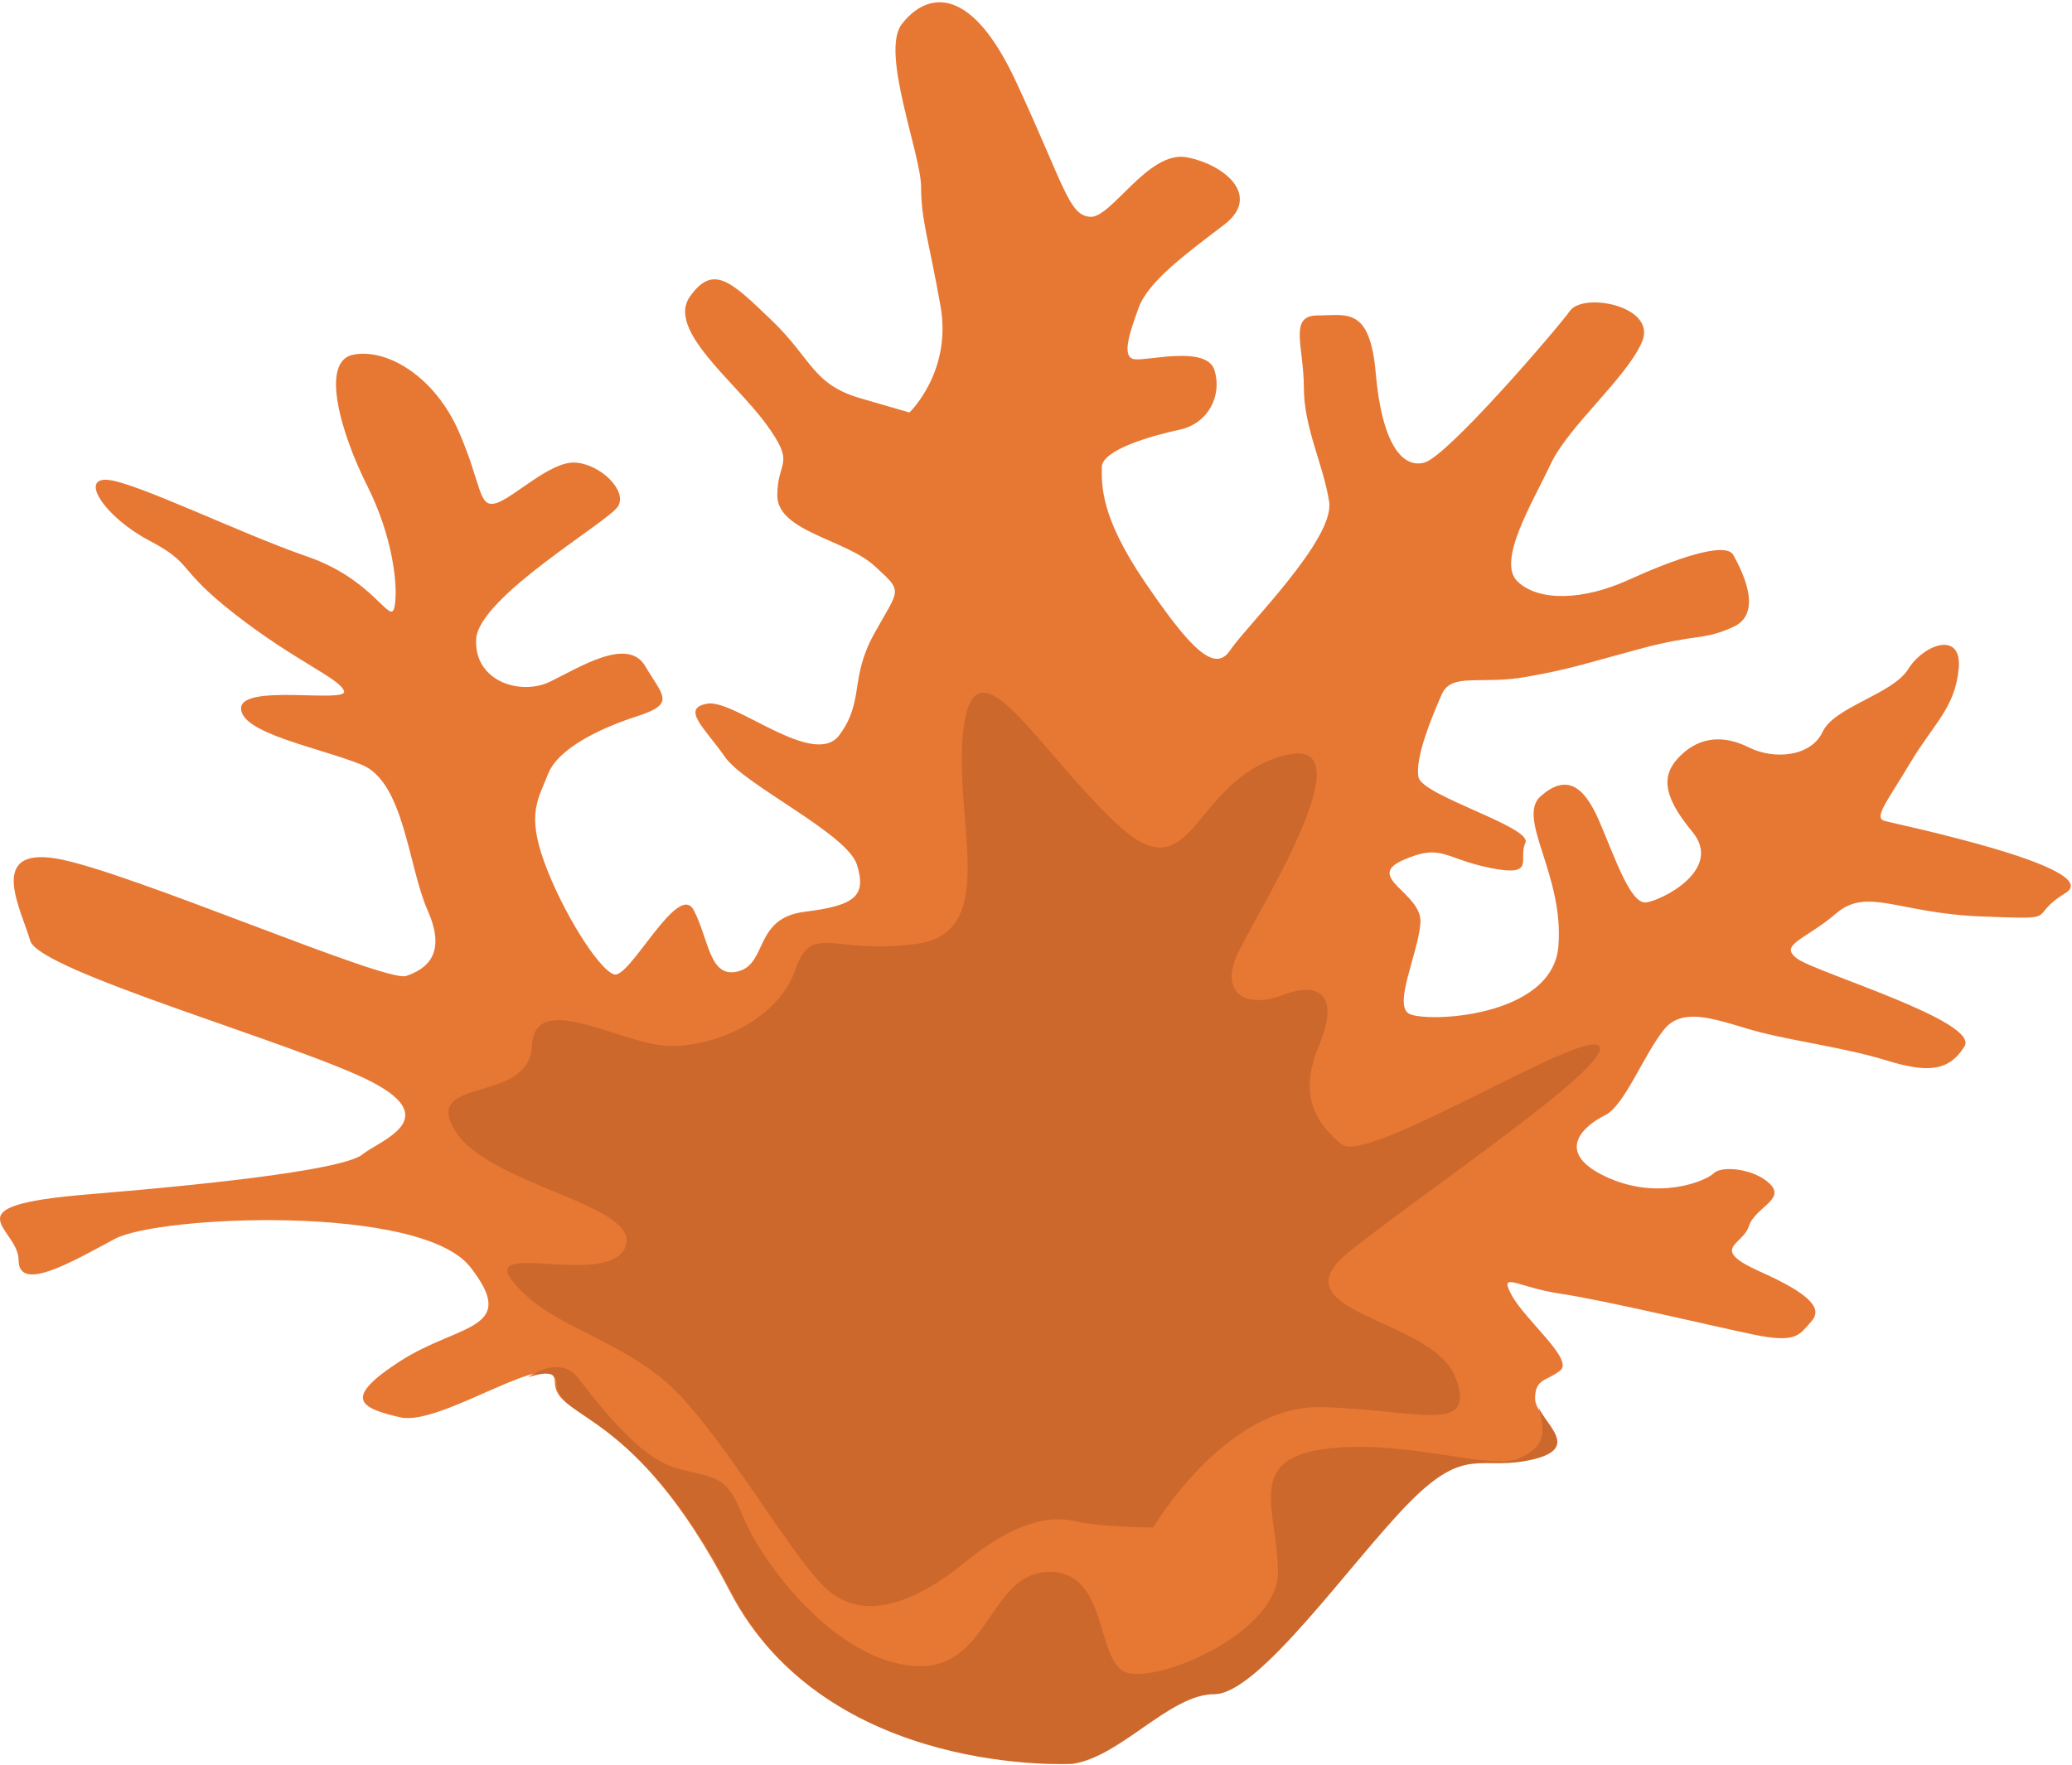
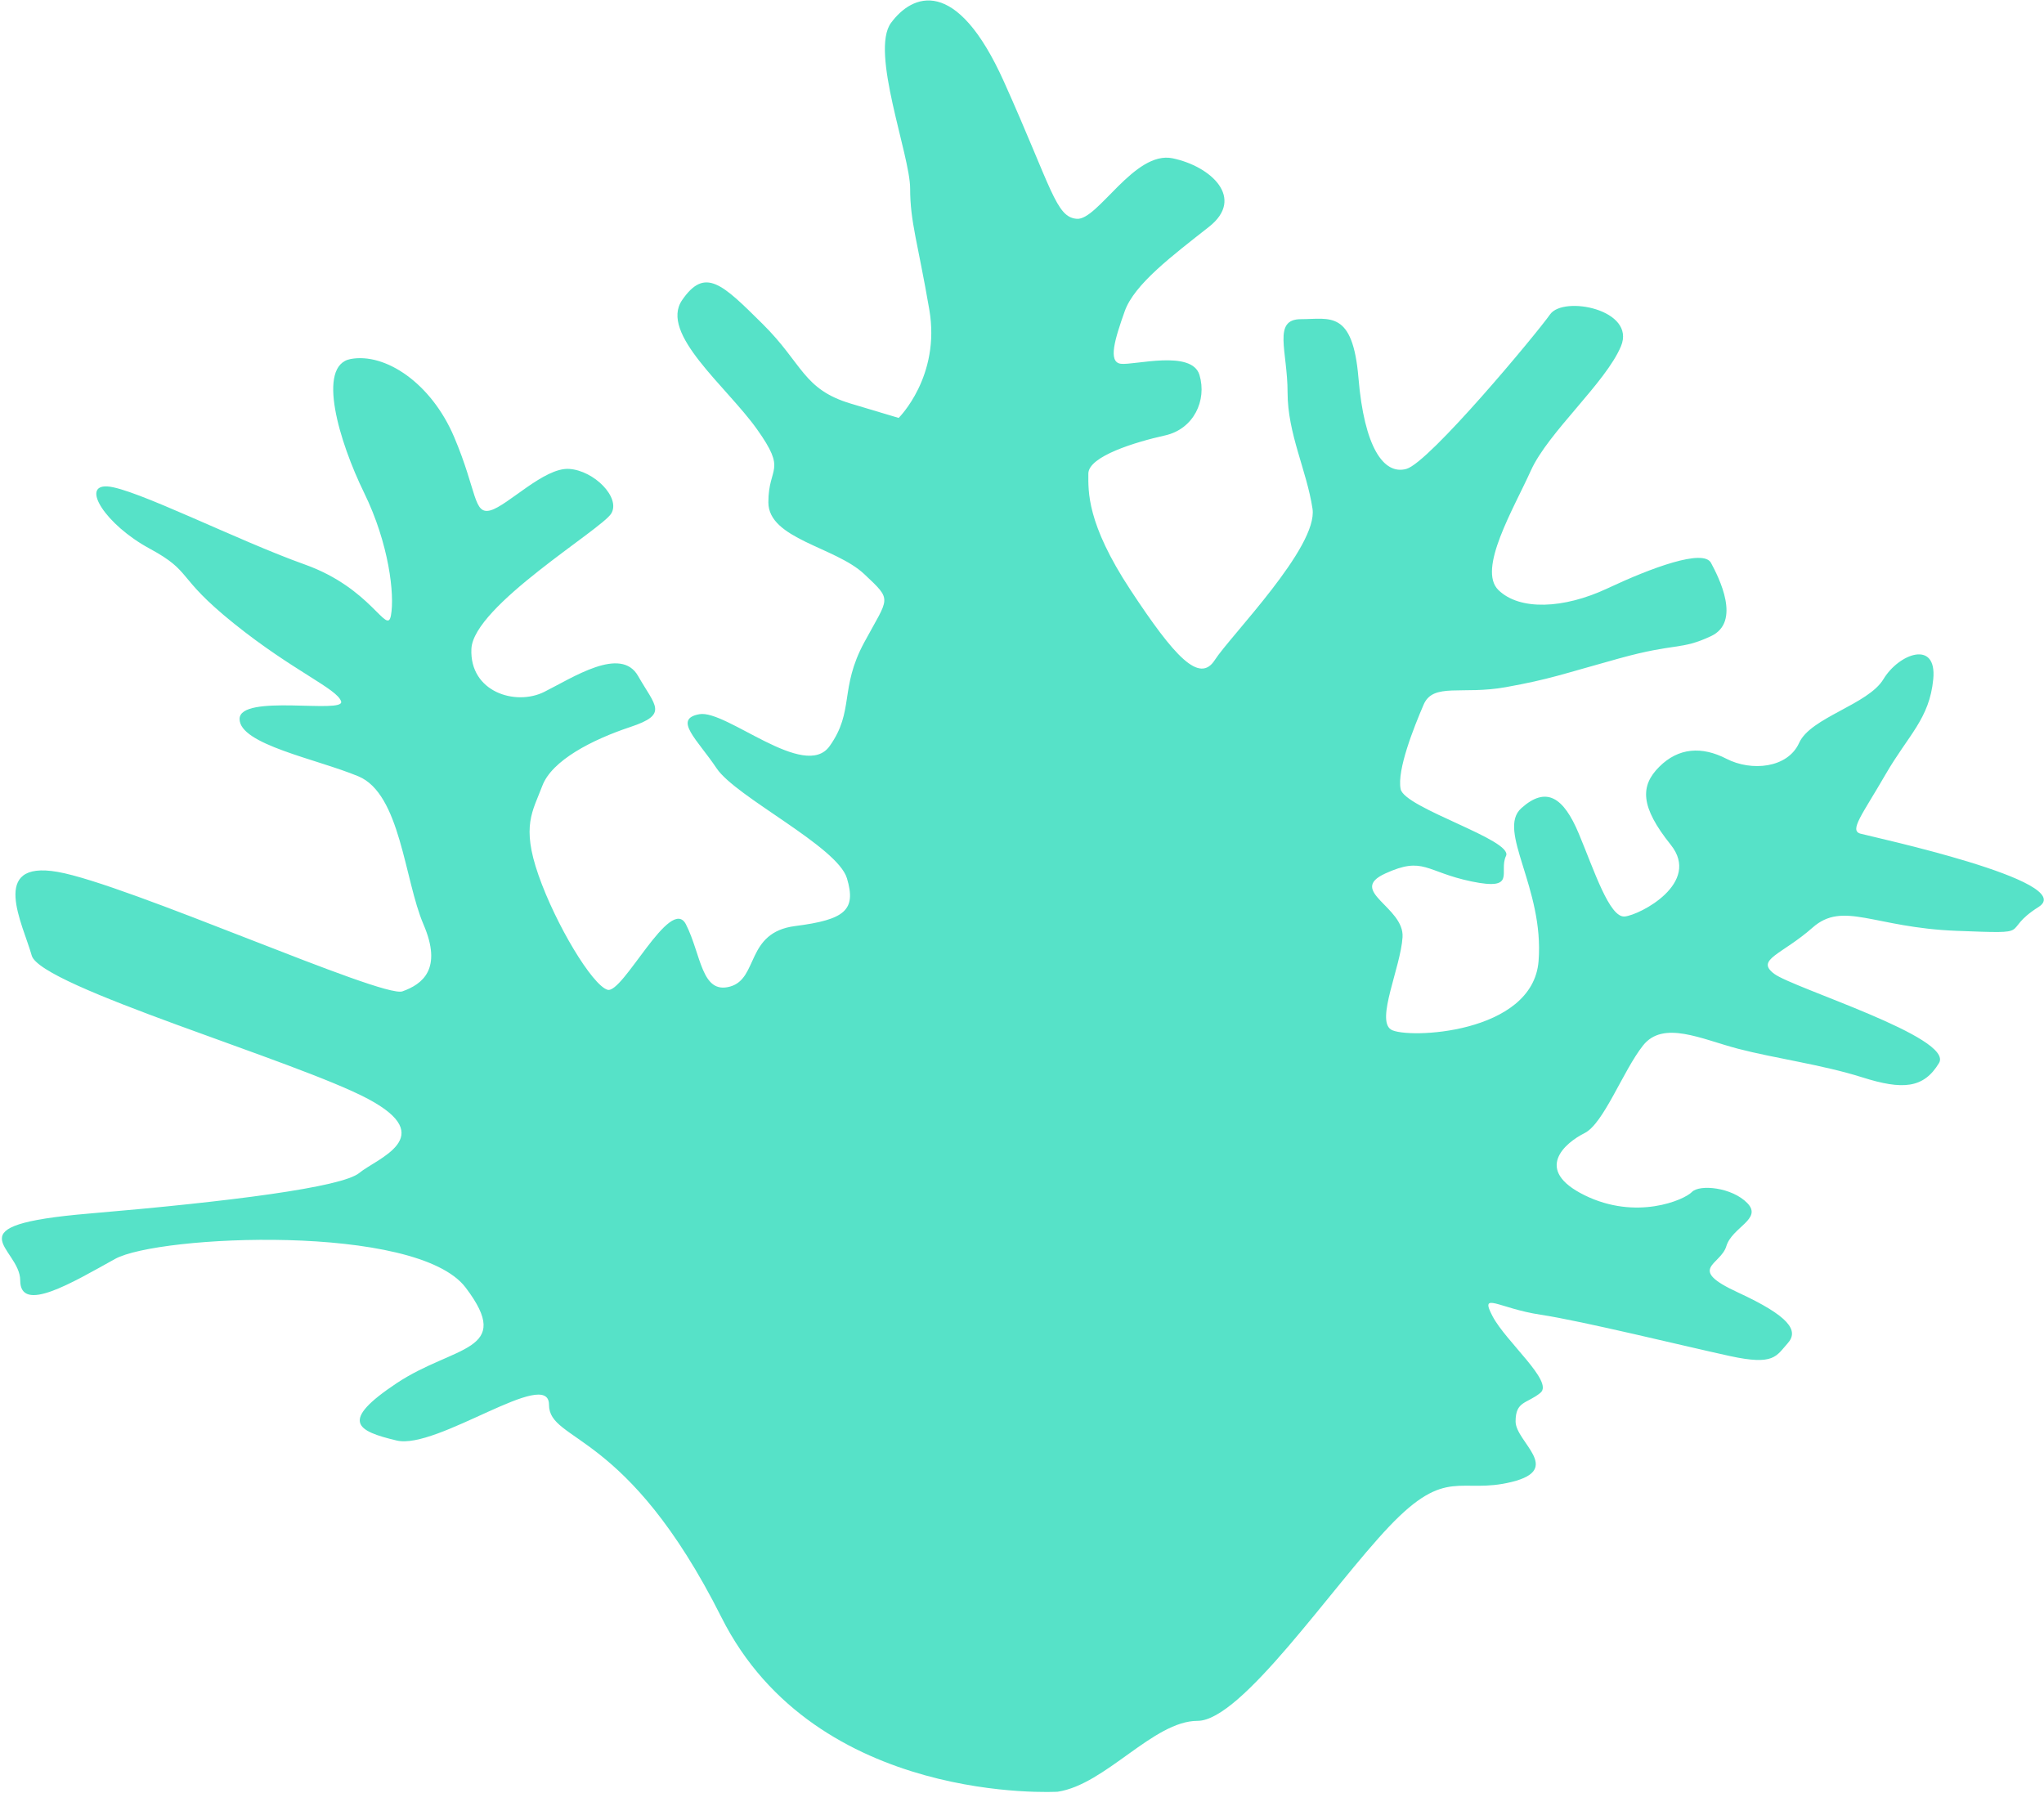
- <svg xmlns="http://www.w3.org/2000/svg" width="715px" height="609px" viewBox="303 108 715 609" version="1.1">
+ <svg xmlns="http://www.w3.org/2000/svg" width="1081px" height="948px" viewBox="-25316 -7074 1081 948" version="1.1">
  <defs />
-   <g id="Group-4" stroke="none" stroke-width="1" fill="none" fill-rule="evenodd" transform="translate(303, 108)">
-     <path d="M369.477,608.31 C369.477,608.31 284.997,613.176 251.806,549.159 C218.619,485.142 191.461,490.002 191.461,477.037 C191.461,464.072 152.235,492.435 138.156,489.193 C124.08,485.951 118.047,482.709 138.156,469.747 C158.274,456.784 179.39,459.209 162.301,437.329 C145.199,415.453 54.683,419.504 39.599,427.609 C24.512,435.714 6.415,446.246 6.415,434.902 C6.415,423.558 -18.731,416.262 30.547,412.214 C79.826,408.16 119.052,403.297 125.087,398.434 C131.123,393.573 153.25,386.28 128.1,373.315 C102.964,360.353 13.452,335.226 10.436,324.696 C7.413,314.161 -4.655,292.282 19.484,296.33 C43.619,300.387 133.128,339.28 140.171,336.852 C147.211,334.417 154.254,329.285 147.544,314.161 C140.842,299.035 139.5,269.862 124.75,263.918 C110,257.98 83.179,253.117 83.179,244.475 C83.179,235.824 120.059,242.854 118.715,238.531 C117.373,234.206 101.956,228.267 81.167,212.06 C60.381,195.853 67.087,194.77 51.667,186.667 C36.242,178.562 27.535,165.06 36.916,165.6 C46.302,166.14 82.508,183.968 105.976,192.071 C129.444,200.17 134.809,216.38 136.151,209.356 C137.492,202.334 135.48,185.044 126.762,167.758 C118.047,150.476 110,124.54 122.068,122.379 C134.139,120.22 150.227,130.487 158.274,148.852 C166.315,167.224 164.98,175.32 171.012,173.702 C177.051,172.084 189.786,159.116 198.504,159.659 C207.226,160.194 216.608,169.382 213.251,174.783 C209.898,180.183 164.98,206.114 164.306,220.7 C163.639,235.289 179.73,240.149 189.786,235.289 C199.846,230.426 216.608,219.625 222.64,229.886 C228.675,240.149 233.373,242.848 219.961,247.176 C206.548,251.496 192.469,258.515 189.116,267.16 C185.766,275.806 181.742,280.666 187.774,297.411 C193.813,314.161 206.548,334.688 211.913,336.309 C217.278,337.93 234.04,303.898 239.402,314.161 C244.767,324.425 244.767,337.933 254.826,335.231 C264.882,332.527 260.187,316.866 277.62,314.701 C295.053,312.54 299.073,309.298 295.727,298.494 C292.374,287.69 256.838,270.94 250.128,261.219 C243.429,251.496 234.707,244.475 244.096,242.854 C253.481,241.23 280.977,265.539 289.684,253.655 C298.402,241.77 293.041,234.211 301.759,218.541 C310.473,202.875 311.815,204.496 301.759,195.313 C291.703,186.127 268.231,183.425 268.231,171.003 C268.231,158.576 274.934,160.74 264.211,146.148 C253.481,131.564 230.013,113.739 238.057,102.392 C246.104,91.048 252.14,96.991 266.223,110.497 C280.302,124.005 280.302,132.648 297.068,137.508 L313.826,142.368 C313.826,142.368 328.573,128.325 324.553,105.634 C320.533,82.946 317.847,75.921 317.847,64.577 C317.847,53.233 303.767,18.117 311.147,8.393 C318.524,-1.333 333.938,-7.808 350.704,28.383 C367.466,64.577 368.81,74.3 376.18,74.838 C383.55,75.384 396.295,51.615 409.708,54.313 C423.113,57.018 435.188,67.819 422.442,77.542 C409.708,87.268 396.295,96.991 392.942,106.177 C389.592,115.36 386.907,123.465 391.604,124.005 C396.295,124.546 416.41,119.142 419.096,127.785 C421.775,136.427 417.081,146.153 407.022,148.312 C396.962,150.476 380.207,155.339 380.207,161.277 C380.207,167.224 379.533,178.022 394.954,200.716 C410.378,223.404 419.096,232.585 424.458,224.485 C429.823,216.38 460.664,186.127 458.656,173.165 C456.64,160.194 449.931,147.769 449.931,133.723 C449.931,119.683 444.573,108.873 454.632,108.873 C464.684,108.873 472.732,105.634 474.744,128.863 C476.756,152.094 483.458,161.818 491.506,159.659 C499.553,157.492 537.097,113.739 541.792,107.255 C546.486,100.771 571.959,105.637 566.601,118.059 C561.233,130.484 541.128,147.229 535.086,160.194 C529.057,173.165 516.308,193.692 523.688,200.716 C531.062,207.735 546.486,207.194 561.903,200.17 C577.331,193.149 595.427,186.667 598.113,191.53 C600.792,196.391 608.84,211.514 598.113,216.38 C587.38,221.24 586.042,218.541 565.927,223.945 C545.812,229.343 541.788,230.969 526.371,233.671 C510.954,236.37 500.891,232.047 497.541,239.609 C494.185,247.176 488.153,261.76 489.494,268.241 C490.835,274.725 529.057,285.526 526.371,290.927 C523.688,296.33 530.391,302.817 514.3,299.578 C498.208,296.33 497.541,290.927 484.129,296.876 C470.723,302.817 490.835,308.217 490.164,318.484 C489.494,328.747 480.772,346.576 486.141,349.818 C491.499,353.06 535.753,351.436 537.768,326.586 C539.78,301.739 523.018,282.287 531.732,274.725 C540.45,267.16 546.486,270.945 551.848,283.368 C557.212,295.793 562.577,312.003 567.939,311.459 C573.304,310.922 594.757,300.115 584.03,287.15 C573.304,274.185 573.3,267.16 580.01,260.682 C586.713,254.198 594.877,253.655 603.537,257.98 C612.193,262.3 624.928,261.219 628.955,252.574 C632.979,243.929 653.09,239.609 658.459,230.969 C663.823,222.321 677.229,217.461 675.891,230.969 C674.55,244.475 667.173,249.875 659.129,263.381 C651.082,276.886 646.387,282.29 650.408,283.368 C654.428,284.448 726.844,299.578 712.761,308.22 C698.685,316.866 712.761,317.4 683.935,316.32 C655.105,315.239 644.376,306.056 633.649,315.239 C622.923,324.425 613.527,326.046 620.237,330.911 C626.943,335.772 683.261,352.522 677.903,361.162 C672.542,369.804 665.161,370.347 651.082,366.028 C636.999,361.702 620.237,359.541 607.498,356.302 C594.76,353.06 581.379,346.576 574.322,355.215 C567.272,363.861 560.566,381.692 553.863,384.931 C547.15,388.173 535.753,397.353 553.863,405.998 C571.959,414.644 588.721,407.619 591.411,404.918 C594.086,402.216 605.487,403.297 610.848,408.697 C616.213,414.103 605.487,416.805 603.475,423.286 C601.459,429.767 589.395,430.848 607.498,438.953 C625.605,447.058 628.955,451.918 624.928,456.238 C620.911,460.561 620.237,463.803 604.816,460.561 C589.395,457.322 553.189,448.674 538.439,446.515 C523.688,444.354 516.986,438.413 521.673,447.058 C526.371,455.701 543.13,469.206 538.439,472.989 C533.741,476.771 529.724,475.687 529.724,482.712 C529.724,489.733 546.486,498.916 528.379,503.239 C510.28,507.564 505.589,497.841 485.47,518.366 C465.355,538.895 433.839,584.272 418.422,584.272 C403.001,584.272 386.236,605.88 369.477,608.31" id="Fill-180" fill="#E77834" />
-     <path d="M397.971,527.205 C397.971,527.205 422.798,484.973 455.809,485.685 C488.821,486.4 510.208,495.652 502.13,475.147 C494.048,454.64 439.044,453.249 465.707,431.929 C492.367,410.612 557.148,367.222 551.825,361.035 C546.501,354.842 471.815,402.183 462.939,394.948 C454.062,387.708 448.003,377.943 455.101,361.035 C462.196,344.118 456.047,338.399 442.703,343.4 C429.366,348.41 421.67,342.392 426.498,330.51 C431.323,318.625 474.683,251.929 442.703,260.846 C410.73,269.76 412.14,309.42 385.25,284.227 C358.374,259.033 337.072,219.514 332.636,250.355 C328.203,281.201 345.787,321.579 316.582,325.702 C287.381,329.817 280.197,318.024 274.471,334.644 C268.745,351.267 248.423,360.782 231.961,361.035 C215.498,361.276 184.426,340.765 183.549,361.035 C182.672,381.298 145.454,371.196 156.965,390.19 C168.472,409.185 221.441,415.81 215.838,430.272 C210.229,444.736 165.146,427.695 177.015,442.387 C188.879,457.086 208.658,460.317 227.607,475.147 C246.559,489.975 271.252,535.022 284.644,547.893 C298.032,560.758 316.795,552.493 333.145,539.112 C349.498,525.728 361.902,522.866 370.785,525.013 C379.668,527.155 397.971,527.205 397.971,527.205" id="Fill-181" fill="#CD682D" />
-     <path d="M528.987,503.712 C545.054,499.874 533.671,492.215 530.902,485.628 C532.9,492.935 534.217,499.334 523.831,503.418 C513.445,507.502 484.224,496.41 456.935,500.112 C429.649,503.809 440.75,521.324 440.998,542.336 C441.239,563.353 400.424,580.666 389.075,577.358 C377.723,574.049 383.04,542.139 361.783,542.53 C340.533,542.918 341.492,578.524 313.577,574.831 C285.652,571.134 261.799,537.273 256.007,522.488 C250.213,507.702 245.137,510.42 232.343,506.336 C219.54,502.249 205.532,483.182 199.259,475.329 C192.976,467.476 182.27,475.329 182.27,475.329 L182.27,475.332 C188.113,473.45 192.068,473.395 192.068,477.51 C192.068,490.475 219.227,485.615 252.414,549.632 C285.604,613.649 370.085,608.783 370.085,608.783 C386.843,606.353 403.609,584.745 419.029,584.745 C434.447,584.745 465.962,539.368 486.077,518.838 C506.196,498.314 510.887,508.037 528.987,503.712" id="Fill-182" fill="#CD682D" />
+   <g id="Group-4" stroke="none" stroke-width="1" fill="none" fill-rule="evenodd" transform="translate(-25315, -7074)">
+     <path d="M380.54,855.346 C330.387,755.523 289.344,763.101 289.344,742.884 C289.344,722.667 230.064,766.895 208.786,761.84 C187.514,756.784 178.398,751.729 208.786,731.516 C239.19,711.303 271.102,715.084 245.276,680.967 C219.43,646.854 82.639,653.171 59.843,665.81 C37.043,678.448 9.695,694.871 9.695,677.182 C9.695,659.493 -28.307,648.116 46.164,641.803 C120.636,635.482 179.916,627.899 189.037,620.316 C198.158,612.737 231.597,601.365 193.59,581.148 C155.603,560.935 20.329,521.754 15.771,505.335 C11.202,488.908 -7.035,454.791 29.445,461.103 C65.919,467.429 201.188,528.076 211.832,524.291 C222.471,520.493 233.115,512.491 222.975,488.908 C212.845,465.321 210.819,419.831 188.528,410.563 C166.236,401.304 125.703,393.721 125.703,380.244 C125.703,366.754 181.438,377.716 179.406,370.976 C177.379,364.231 154.08,354.972 122.663,329.699 C91.25,304.427 101.385,302.738 78.081,290.104 C54.771,277.465 41.612,256.41 55.79,257.253 C69.973,258.095 124.69,285.895 160.156,298.529 C195.622,311.159 203.729,336.435 205.756,325.482 C207.783,314.533 204.743,287.572 191.568,260.618 C178.398,233.67 166.236,193.227 184.474,189.857 C202.716,186.491 227.029,202.499 239.19,231.138 C251.342,259.785 249.325,272.41 258.441,269.887 C267.567,267.363 286.813,247.142 299.988,247.989 C313.168,248.823 327.346,263.15 322.274,271.572 C317.206,279.993 249.325,320.427 248.306,343.172 C247.298,365.921 271.616,373.499 286.813,365.921 C302.015,358.338 327.346,341.495 336.462,357.495 C345.583,373.499 352.683,377.708 332.414,384.457 C312.144,391.193 290.867,402.137 285.799,415.618 C280.737,429.099 274.656,436.678 283.772,462.789 C292.899,488.908 312.144,520.916 320.252,523.444 C328.36,525.972 353.691,472.904 361.794,488.908 C369.901,504.912 369.901,525.976 385.103,521.763 C400.3,517.546 393.206,493.125 419.551,489.75 C445.896,486.38 451.971,481.325 446.914,464.478 C441.847,447.631 388.144,421.512 378.004,406.355 C367.88,391.193 354.699,380.244 368.888,377.716 C383.071,375.184 424.623,413.091 437.783,394.559 C450.958,376.027 442.855,364.24 456.03,339.806 C469.2,315.376 471.227,317.904 456.03,303.584 C440.833,289.261 405.362,285.048 405.362,265.678 C405.362,246.299 415.492,249.674 399.287,226.921 C383.071,204.18 347.605,176.384 359.761,158.691 C371.923,141.001 381.044,150.27 402.327,171.329 C423.605,192.393 423.605,205.87 448.941,213.448 L474.267,221.027 C474.267,221.027 496.553,199.129 490.478,163.746 C484.402,128.367 480.343,117.414 480.343,99.725 C480.343,82.036 459.065,27.278 470.219,12.116 C481.367,-3.05 504.661,-13.147 529.998,43.287 C555.329,99.725 557.361,114.887 568.499,115.725 C579.637,116.576 598.898,79.512 619.167,83.721 C639.426,87.938 657.673,104.78 638.412,119.942 C619.167,135.108 598.898,150.27 593.83,164.593 C588.768,178.912 584.709,191.55 591.809,192.393 C598.898,193.236 629.296,184.81 633.355,198.287 C637.404,211.763 630.31,226.929 615.108,230.295 C599.906,233.67 574.585,241.253 574.585,250.512 C574.585,259.785 573.566,276.623 596.871,312.01 C620.18,347.389 633.355,361.703 641.458,349.074 C649.566,336.435 696.175,289.261 693.139,269.048 C690.094,248.823 679.954,229.448 679.954,207.546 C679.954,185.653 671.857,168.797 687.059,168.797 C702.25,168.797 714.412,163.746 717.452,199.967 C720.493,236.193 730.622,251.355 742.784,247.989 C754.945,244.61 811.684,176.384 818.778,166.274 C825.872,156.163 864.368,163.75 856.271,183.121 C848.158,202.495 817.775,228.606 808.643,248.823 C799.532,269.048 780.266,301.057 791.42,312.01 C802.562,322.955 825.872,322.112 849.171,311.159 C872.486,300.21 899.834,290.104 903.893,297.687 C907.942,305.265 920.104,328.848 903.893,336.435 C887.673,344.014 885.651,339.806 855.252,348.231 C824.853,356.648 818.773,359.184 795.473,363.397 C772.174,367.606 756.967,360.865 751.905,372.657 C746.832,384.457 737.716,407.197 739.743,417.303 C741.77,427.414 799.532,444.257 795.473,452.678 C791.42,461.103 801.549,471.218 777.231,466.167 C752.913,461.103 751.905,452.678 731.635,461.955 C711.377,471.218 741.77,479.64 740.757,495.648 C739.743,511.652 726.563,539.452 734.676,544.508 C742.773,549.563 809.651,547.031 812.697,508.282 C815.737,469.538 790.406,439.206 803.576,427.414 C816.751,415.618 825.872,421.521 833.975,440.891 C842.082,460.265 850.19,485.542 858.293,484.695 C866.4,483.857 898.821,467.006 882.611,446.789 C866.4,426.572 866.395,415.618 876.535,405.516 C886.664,395.406 899.003,394.559 912.089,401.304 C925.171,408.04 944.416,406.355 950.502,392.874 C956.583,379.393 986.977,372.657 995.09,359.184 C1003.197,345.699 1023.456,338.121 1021.434,359.184 C1019.408,380.244 1008.259,388.665 996.103,409.725 C983.941,430.784 976.847,439.21 982.923,440.891 C988.998,442.576 1098.437,466.167 1077.154,479.644 C1055.882,493.125 1077.154,493.959 1033.591,492.274 C990.022,490.589 973.807,476.269 957.597,490.589 C941.386,504.912 927.187,507.44 937.327,515.027 C947.462,522.606 1032.572,548.725 1024.475,562.197 C1016.372,575.674 1005.219,576.521 983.941,569.784 C962.659,563.04 937.327,559.669 918.077,554.618 C898.826,549.563 878.603,539.452 867.939,552.925 C857.284,566.406 847.15,594.21 837.02,599.261 C826.875,604.316 809.651,618.631 837.02,632.112 C864.368,645.593 889.7,634.64 893.764,630.427 C897.807,626.214 915.036,627.899 923.139,636.32 C931.246,644.75 915.036,648.963 911.996,659.069 C908.95,669.176 890.718,670.861 918.077,683.499 C945.44,696.137 950.502,703.716 944.416,710.452 C938.346,717.193 937.327,722.248 914.023,717.193 C890.718,712.142 836.002,698.657 813.711,695.291 C791.42,691.92 781.29,682.657 788.374,696.137 C795.473,709.614 820.8,730.674 813.711,736.572 C806.611,742.469 800.541,740.78 800.541,751.733 C800.541,762.682 825.872,777.001 798.509,783.742 C771.155,790.486 764.066,775.325 733.662,807.329 C703.264,839.342 655.636,910.099 632.337,910.099 C609.032,910.099 583.696,943.793 558.369,947.582 C558.369,947.582 430.699,955.169 380.54,855.346 Z" id="Fill-180" fill="#56E2C8" />
  </g>
</svg>
